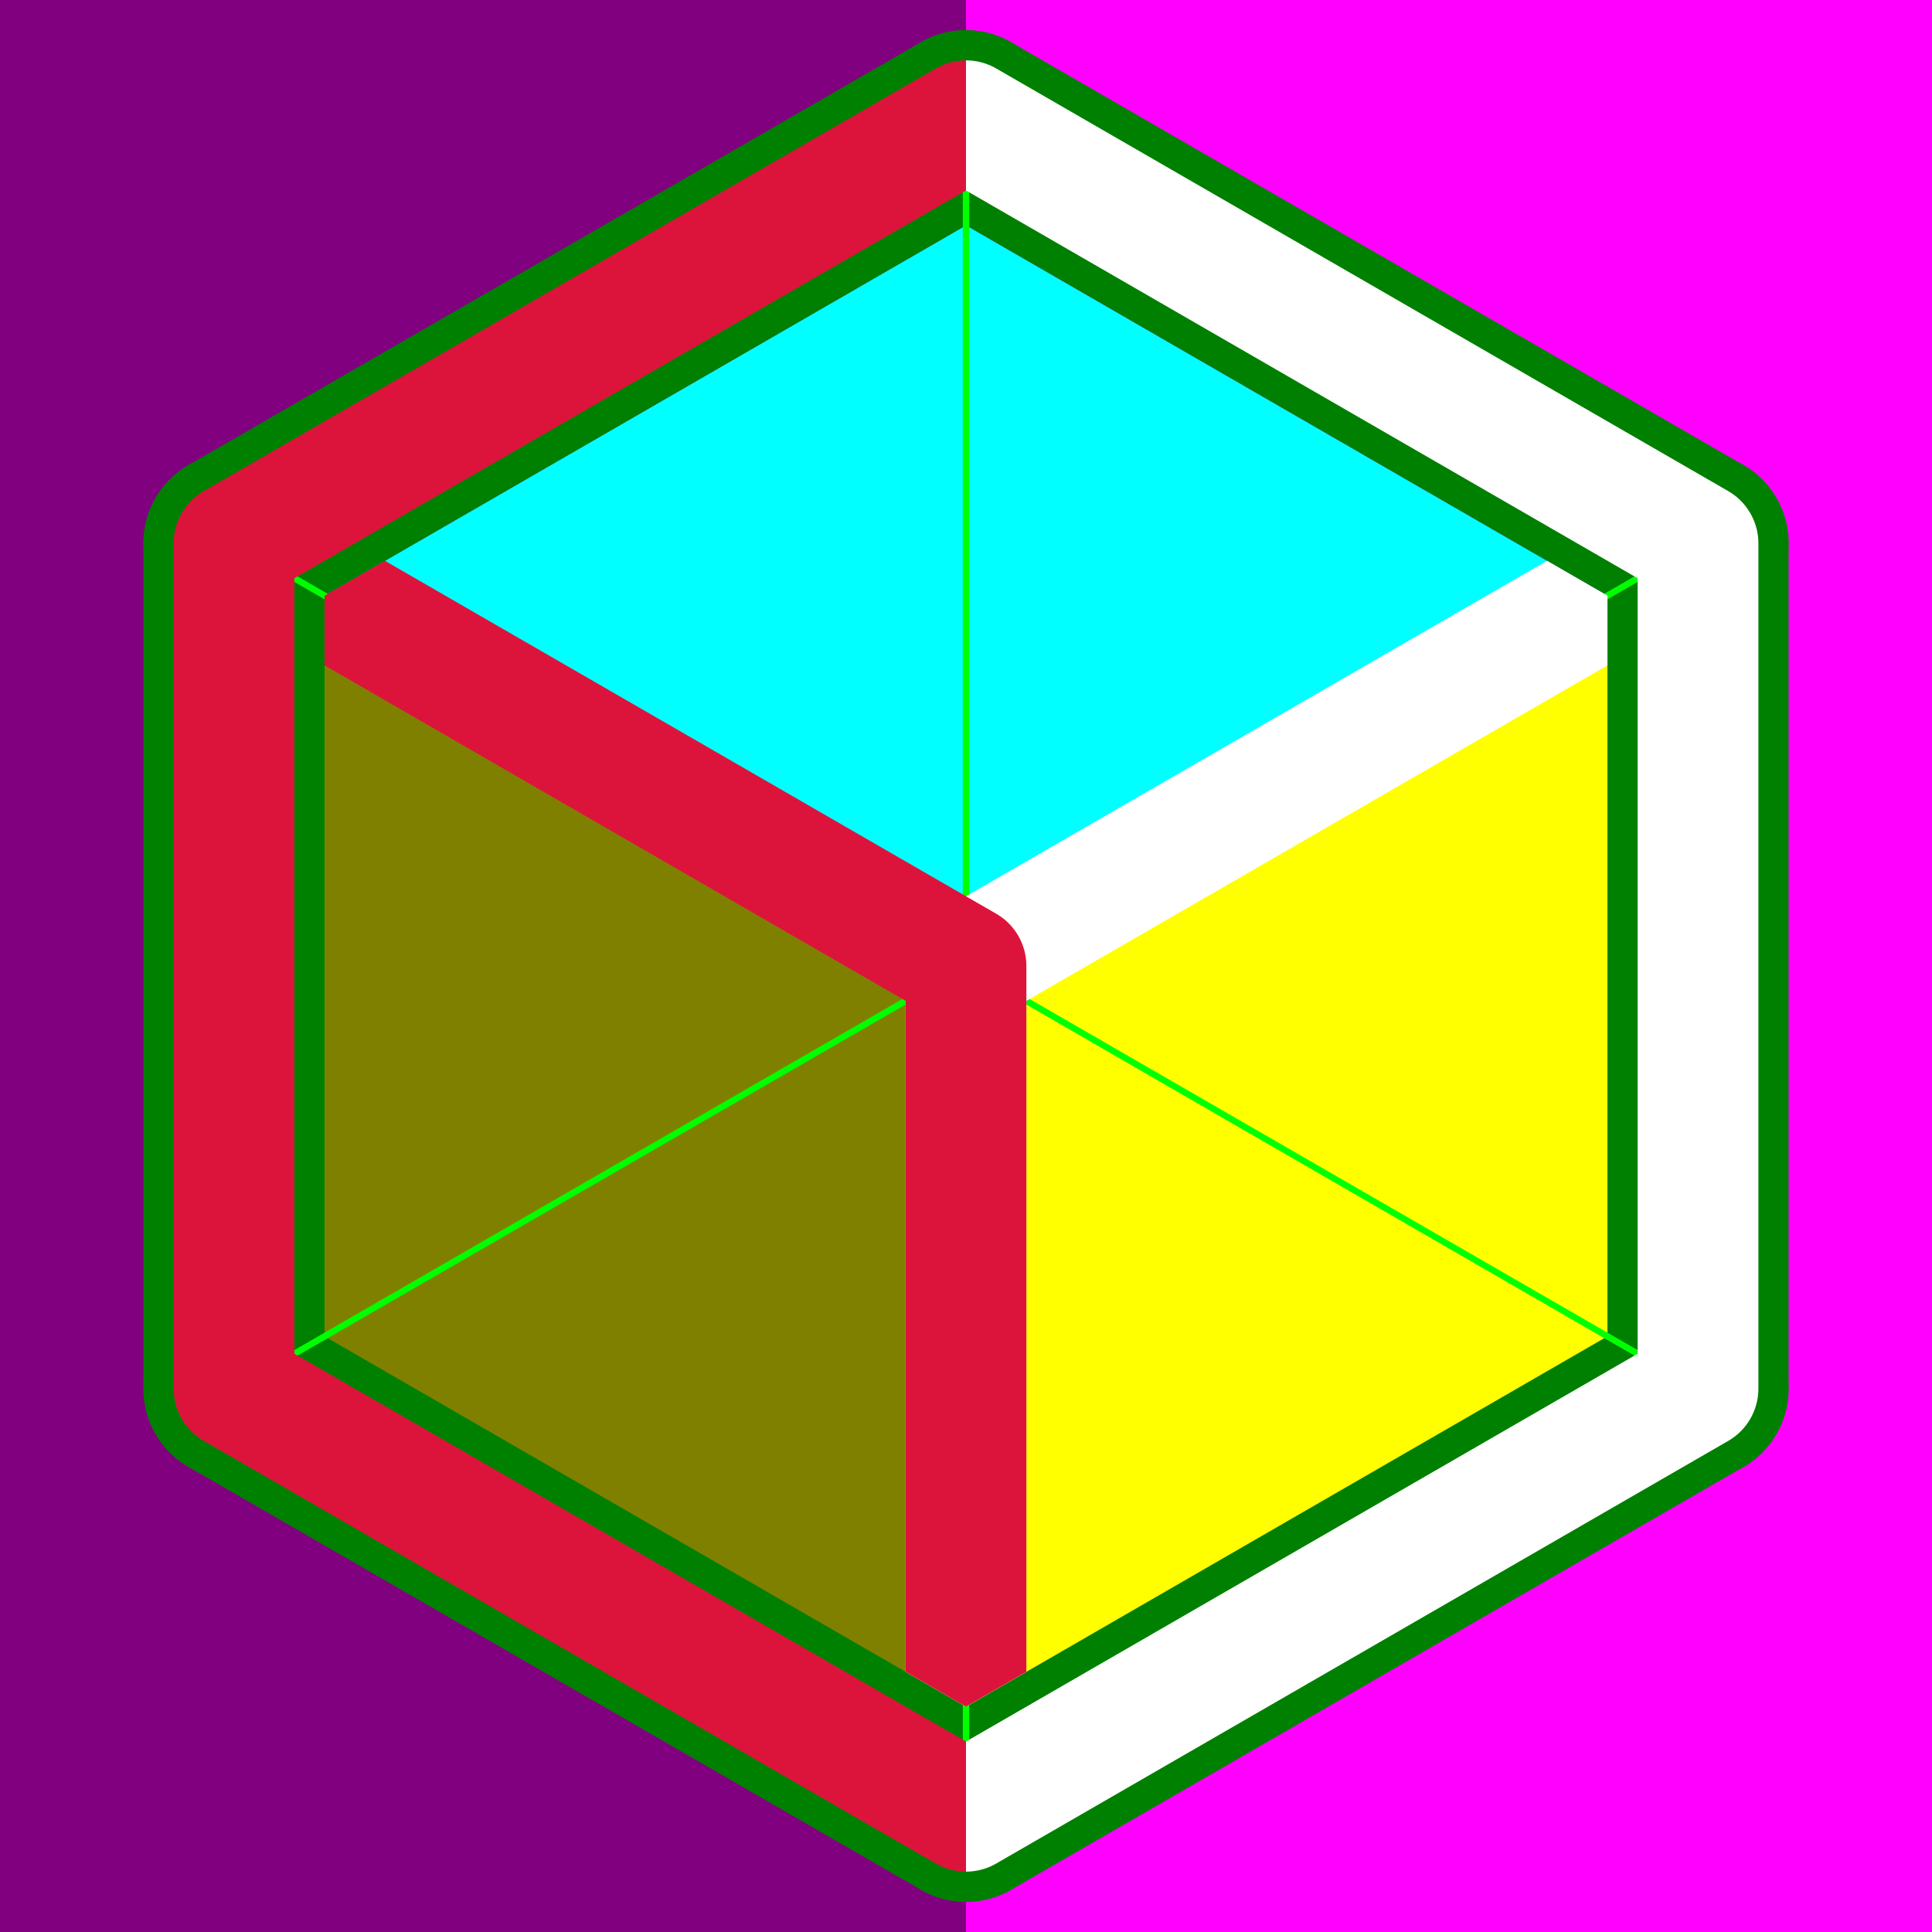
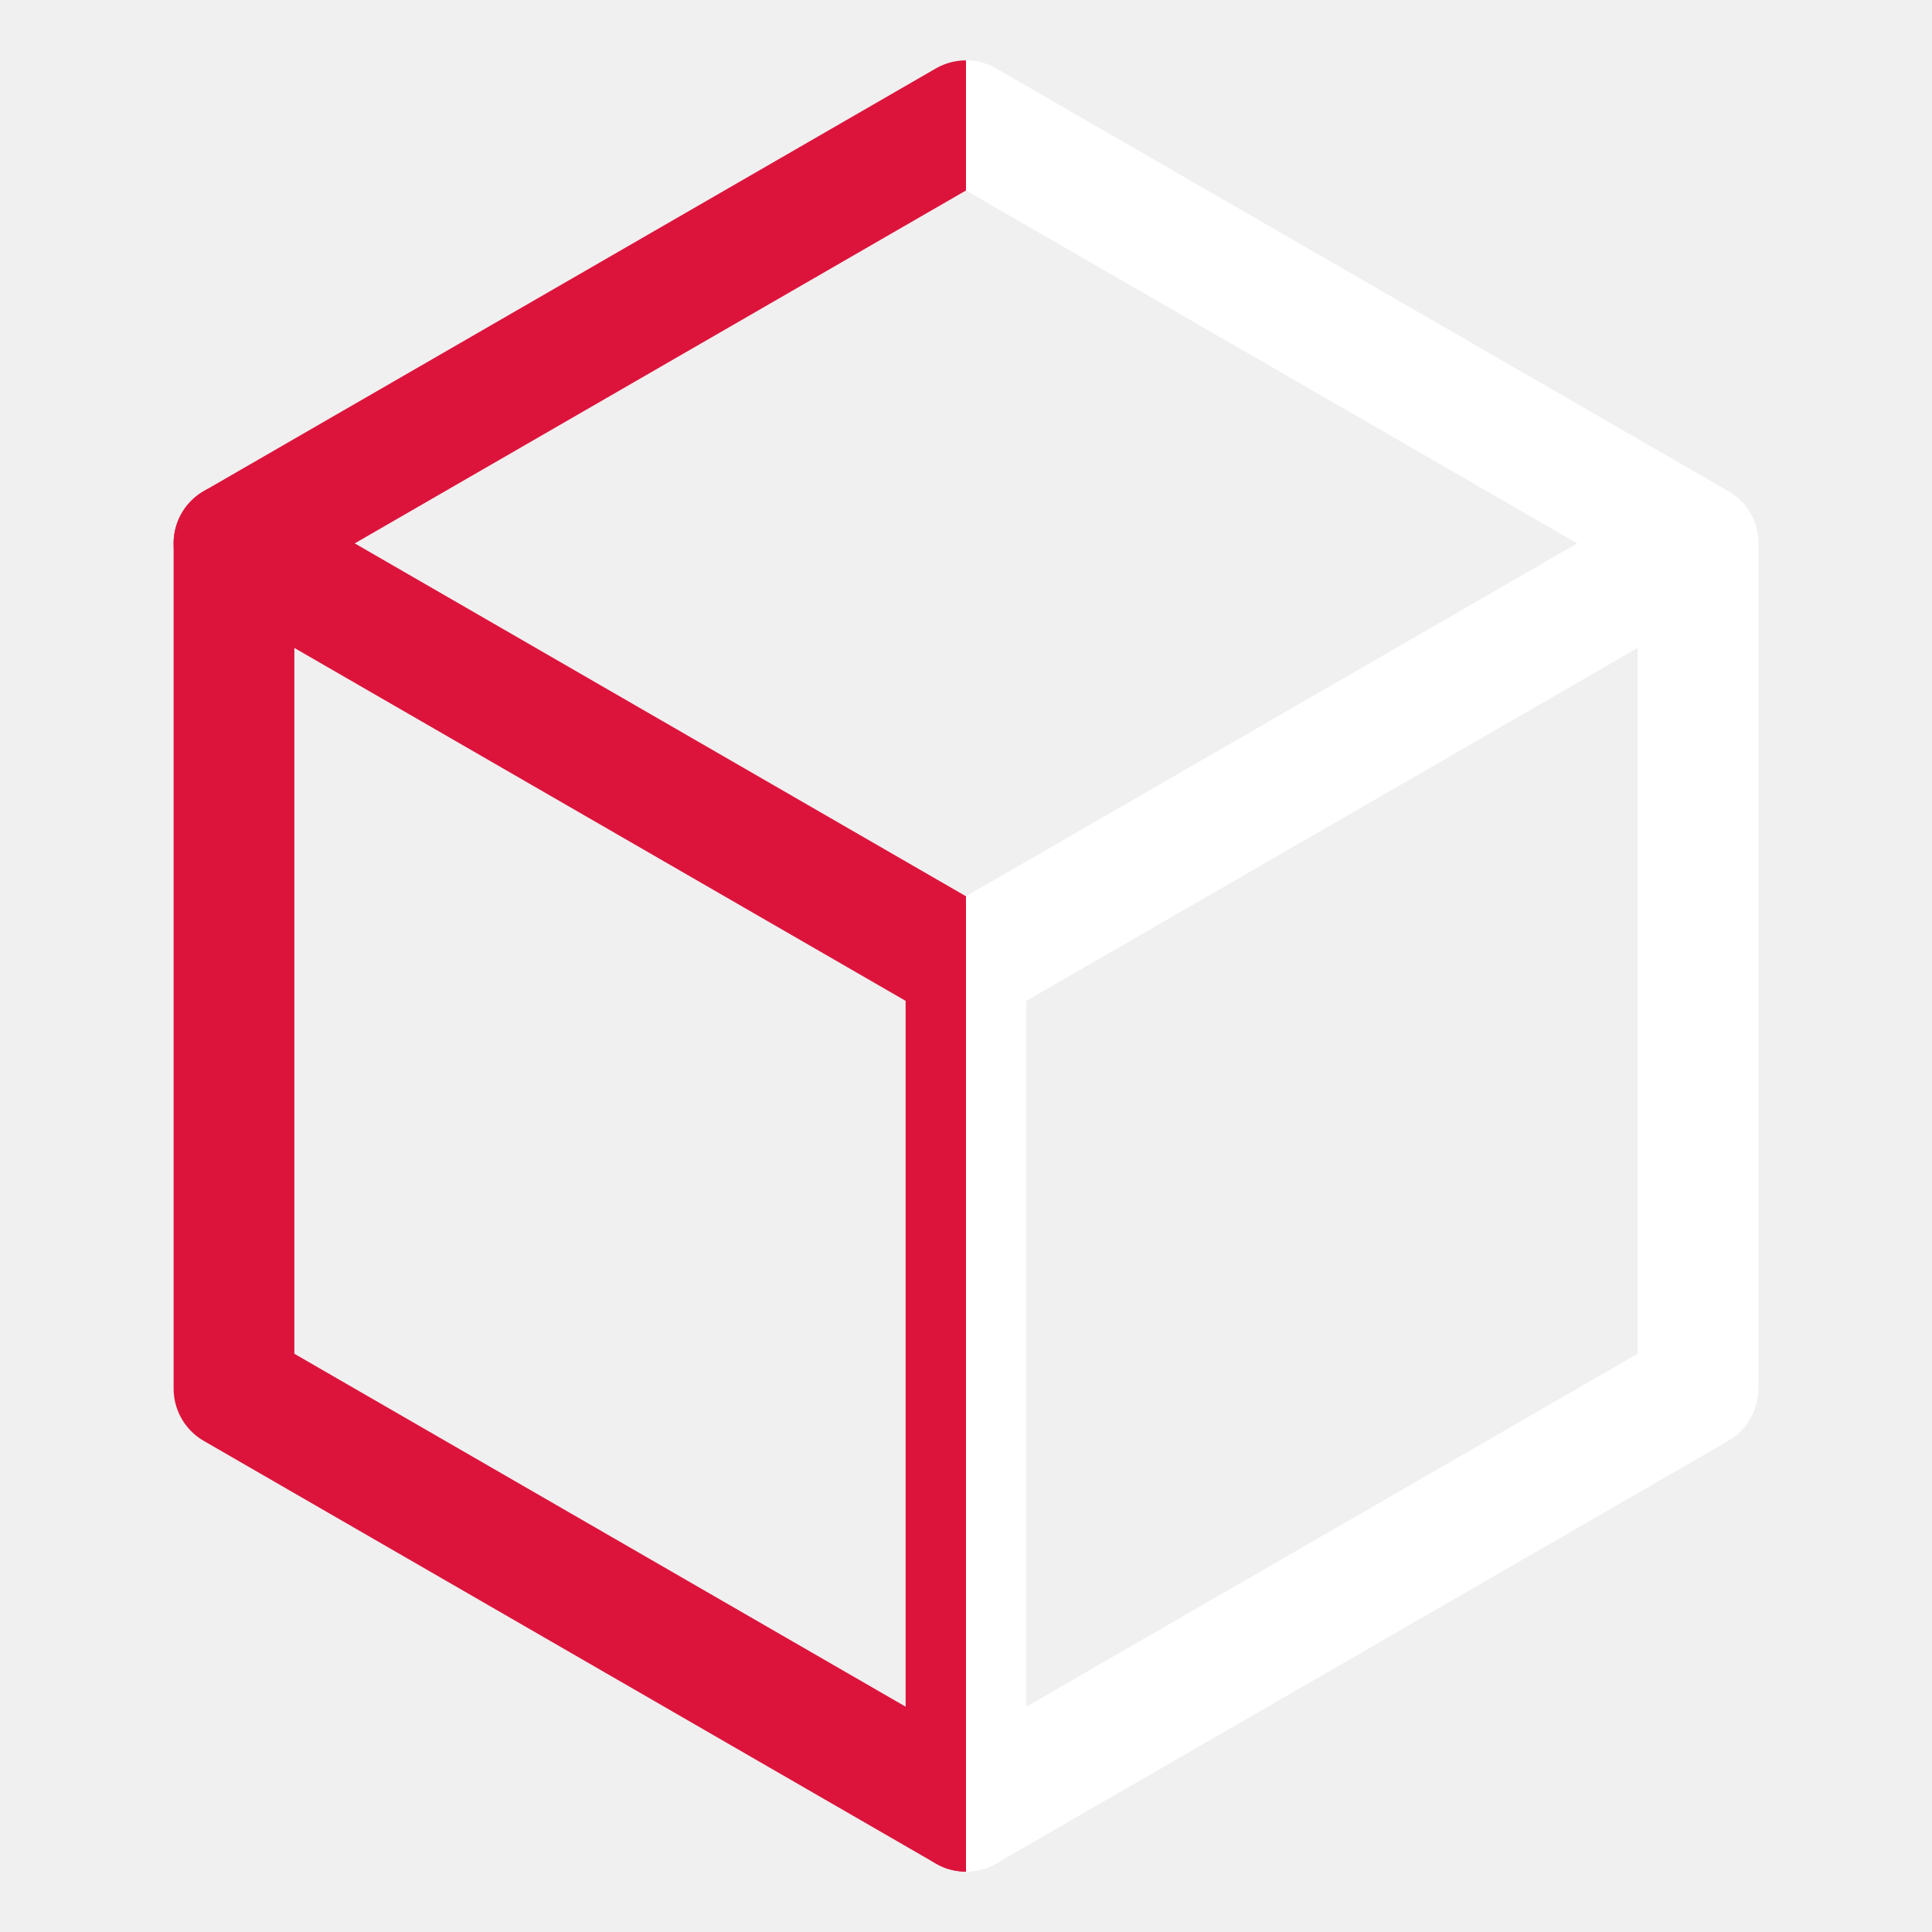
- <svg xmlns="http://www.w3.org/2000/svg" width="80mm" height="80mm" viewBox="0 0 80 80" version="1.1" id="svg5">
+ <svg xmlns="http://www.w3.org/2000/svg" xmlns:xlink="http://www.w3.org/1999/xlink" width="80mm" height="80mm" viewBox="0 0 80 80" version="1.1" id="svg5">
  <defs id="defs2">
    <clipPath clipPathUnits="userSpaceOnUse" id="clipPath1329">
      <path id="path1331" style="display:inline;fill:#ff00ff;stroke-width:24.775;stroke-linecap:round;stroke-linejoin:round;stroke-miterlimit:4;stroke-dasharray:none" d="M 180.233,-66.54 6.048,21.389 V 197.248 L 180.233,109.319 Z" />
    </clipPath>
    <clipPath clipPathUnits="userSpaceOnUse" id="clipPath1678">
      <path id="path1680" style="display:inline;fill:#ff00ff;stroke-width:4.955;stroke-linecap:round;stroke-linejoin:round;stroke-miterlimit:4;stroke-dasharray:none" d="m 6.048,21.39 34.837,17.586 V 74.147 L 6.048,56.561 Z" />
    </clipPath>
    <clipPath clipPathUnits="userSpaceOnUse" id="clipPath1689">
      <path id="path1691" style="display:inline;fill:#ff00ff;stroke-width:4.955;stroke-linecap:round;stroke-linejoin:round;stroke-miterlimit:4;stroke-dasharray:none" d="m 75.722,21.39 -34.837,17.586 3e-6,35.172 34.837,-17.586 z" />
    </clipPath>
-     <clipPath clipPathUnits="userSpaceOnUse" id="clipPath19658">
-       <rect style="display:inline;opacity:1;fill:#ff00ff;stroke:none;stroke-width:0;stroke-linecap:round;stroke-linejoin:round;stroke-miterlimit:4;stroke-dasharray:none" id="rect19660" width="40" height="80" x="40" y="0" />
-     </clipPath>
-     <clipPath clipPathUnits="userSpaceOnUse" id="clipPath19792">
-       <path style="display:inline;opacity:1;fill:#800080;stroke:none;stroke-width:0;stroke-linecap:round;stroke-linejoin:round;stroke-miterlimit:4;stroke-dasharray:none" id="path19794" width="40" height="80" x="0" y="0" d="M 0,0 H 40 V 80 H 0 Z" />
-     </clipPath>
    <clipPath clipPathUnits="userSpaceOnUse" id="clipPath26139">
      <rect style="display:inline;opacity:1;fill:#800080;stroke:none;stroke-width:0;stroke-linecap:round;stroke-linejoin:round;stroke-miterlimit:4;stroke-dasharray:none" id="rect26141" width="40" height="80" x="0" y="0" />
-     </clipPath>
-     <clipPath clipPathUnits="userSpaceOnUse" id="clipPath26143">
-       <path style="display:inline;opacity:1;fill:#00ffff;stroke:none;stroke-width:0.232px;stroke-linecap:butt;stroke-linejoin:miter;stroke-opacity:1" d="M 13.439,24.665 V 55.335 L 40,70.67 66.561,55.335 V 24.665 L 40,9.33 Z" id="path26145" clip-path="url(#clipPath26139)" />
    </clipPath>
    <clipPath clipPathUnits="userSpaceOnUse" id="clipPath26147">
      <rect style="display:inline;opacity:1;fill:#ff00ff;stroke:none;stroke-width:0;stroke-linecap:round;stroke-linejoin:round;stroke-miterlimit:4;stroke-dasharray:none" id="rect26149" width="40" height="80" x="40" y="0" />
    </clipPath>
-     <clipPath clipPathUnits="userSpaceOnUse" id="clipPath26151">
-       <path style="display:inline;opacity:1;fill:#00ffff;stroke:none;stroke-width:0.232px;stroke-linecap:butt;stroke-linejoin:miter;stroke-opacity:1" d="M 13.439,24.665 V 55.335 L 40,70.67 66.561,55.335 V 24.665 L 40,9.33 Z" id="path26153" clip-path="url(#clipPath26147)" />
+     <clipPath clipPathUnits="userSpaceOnUse" id="clipPath1807">
+       <use x="0" y="0" xlink:href="#rect2184" id="use1809" style="display:inline;opacity:1" width="100%" height="100%" />
+     </clipPath>
+     <clipPath clipPathUnits="userSpaceOnUse" id="clipPath1833">
+       <use x="0" y="0" xlink:href="#rect2049" id="use1835" style="display:inline;opacity:1" width="100%" height="100%" />
+     </clipPath>
+     <clipPath clipPathUnits="userSpaceOnUse" id="clipPath2062">
+       <use x="0" y="0" xlink:href="#path2747" id="use2064" style="display:inline;opacity:1" width="100%" height="100%" />
+     </clipPath>
+     <clipPath clipPathUnits="userSpaceOnUse" id="clipPath2066">
+       <use x="0" y="0" xlink:href="#path2747" id="use2068" style="display:inline;opacity:1" width="100%" height="100%" />
+     </clipPath>
+     <clipPath clipPathUnits="userSpaceOnUse" id="clipPath2078">
+       <use x="0" y="0" xlink:href="#rect2184" id="use2080" style="display:inline;opacity:1" width="100%" height="100%" clip-path="url(#clipPath2062)" />
+     </clipPath>
+     <clipPath clipPathUnits="userSpaceOnUse" id="clipPath2082">
+       <use x="0" y="0" xlink:href="#rect2049" id="use2084" style="display:inline;opacity:1" width="100%" height="100%" clip-path="url(#clipPath2066)" />
    </clipPath>
  </defs>
  <g id="layer5" style="display:none;opacity:1">
    <g id="layer1" style="display:inline">
      <g id="g2424" style="stroke:#dc143c;stroke-width:5.317;stroke-miterlimit:4;stroke-dasharray:none;stroke-opacity:1" transform="matrix(1.005662,0,0,0.8792949,-10.56347,-7.11588)">
        <path style="fill:#000000;stroke:#dc143c;stroke-width:5.317;stroke-linecap:round;stroke-linejoin:round;stroke-miterlimit:4;stroke-dasharray:none;stroke-opacity:1" d="m 51.159,52.418 v 40" id="path1861" />
        <path style="fill:none;stroke:#dc143c;stroke-width:5.317;stroke-linecap:round;stroke-linejoin:round;stroke-miterlimit:4;stroke-dasharray:none;stroke-opacity:1" d="m 51.159,92.418 -34.641,-20" id="path2381" />
        <path style="fill:#000000;stroke:#dc143c;stroke-width:5.317;stroke-linecap:round;stroke-linejoin:round;stroke-miterlimit:4;stroke-dasharray:none;stroke-opacity:1" d="m 51.159,52.418 -34.641,-20" id="path2383" />
        <path style="fill:#000000;stroke:#dc143c;stroke-width:5.317;stroke-linecap:round;stroke-linejoin:round;stroke-miterlimit:4;stroke-dasharray:none;stroke-opacity:1" d="m 51.159,52.418 34.641,-20" id="path2385" />
        <path style="fill:none;stroke:#dc143c;stroke-width:5.317;stroke-linecap:round;stroke-linejoin:round;stroke-miterlimit:4;stroke-dasharray:none;stroke-opacity:1" d="m 51.159,92.418 34.641,-20" id="path2387" />
        <path style="fill:none;stroke:#dc143c;stroke-width:5.317;stroke-linecap:round;stroke-linejoin:round;stroke-miterlimit:4;stroke-dasharray:none;stroke-opacity:1" d="m 85.8,32.418 v 40" id="path2389" />
        <path style="fill:none;stroke:#dc143c;stroke-width:5.317;stroke-linecap:round;stroke-linejoin:round;stroke-miterlimit:4;stroke-dasharray:none;stroke-opacity:1" d="m 16.518,32.418 34.641,-20" id="path2409" />
        <path style="fill:none;stroke:#dc143c;stroke-width:5.317;stroke-linecap:round;stroke-linejoin:round;stroke-miterlimit:4;stroke-dasharray:none;stroke-opacity:1" d="m 85.8,32.418 -34.641,-20" id="path2411" />
        <path style="fill:none;stroke:#dc143c;stroke-width:5.317;stroke-linecap:round;stroke-linejoin:round;stroke-miterlimit:4;stroke-dasharray:none;stroke-opacity:1" d="m 16.518,32.418 v 40" id="path2413" />
      </g>
      <text xml:space="preserve" style="font-style:normal;font-variant:normal;font-weight:normal;font-stretch:normal;font-size:35.278px;line-height:1.25;font-family:Calibri;-inkscape-font-specification:Calibri;fill:#dc143c;fill-opacity:1;stroke:none;stroke-width:0.265" x="13.948" y="46.793" id="text6146" transform="skewY(27)">
        <tspan id="tspan6144" style="font-style:normal;font-variant:normal;font-weight:bold;font-stretch:normal;font-size:35.278px;font-family:Calibri;-inkscape-font-specification:Calibri;fill:#dc143c;fill-opacity:1;stroke-width:0.265" x="13.948" y="46.793">P</tspan>
      </text>
      <text xml:space="preserve" style="font-style:normal;font-variant:normal;font-weight:normal;font-stretch:normal;font-size:35.278px;line-height:1.25;font-family:Calibri;-inkscape-font-specification:Calibri;fill:#dc143c;fill-opacity:1;stroke:none;stroke-width:0.265" x="48.156" y="88.766" id="text29816" transform="skewY(-27)">
        <tspan id="tspan29814" style="font-style:normal;font-variant:normal;font-weight:bold;font-stretch:normal;font-size:35.278px;font-family:Calibri;-inkscape-font-specification:Calibri;fill:#dc143c;fill-opacity:1;stroke-width:0.265" x="48.156" y="88.766">C</tspan>
      </text>
      <path id="rect33858" style="fill:#ff00ff;stroke-width:4.955;stroke-linecap:round;stroke-linejoin:round;stroke-miterlimit:4;stroke-dasharray:none" d="m -42.371,-14.858 34.837,17.586 -1e-6,35.172 -34.837,-17.586 z" />
      <rect style="fill:#ff00ff;stroke:none;stroke-width:4.955;stroke-linecap:round;stroke-linejoin:round;stroke-miterlimit:4;stroke-dasharray:none;stroke-opacity:1" id="rect33962" width="34.837" height="35.172" x="-78.927" y="9.148" />
    </g>
    <g id="layer3" style="display:inline">
      <path style="fill:#dc143c;fill-opacity:1;stroke:none;stroke-width:0.265px;stroke-linecap:butt;stroke-linejoin:miter;stroke-opacity:1" d="M 40.885,3.804 V 74.147 L 75.722,56.561 V 21.389 L 40.885,3.804" id="path53909" />
    </g>
    <g id="layer2" style="display:inline">
      <text xml:space="preserve" style="font-style:normal;font-variant:normal;font-weight:normal;font-stretch:normal;font-size:35.278px;line-height:1.25;font-family:Calibri;-inkscape-font-specification:Calibri;fill:#ffffff;fill-opacity:1;stroke:none;stroke-width:0.265" x="48.156" y="88.766" id="text53789" transform="skewY(-27)">
        <tspan id="tspan53787" style="font-style:normal;font-variant:normal;font-weight:bold;font-stretch:normal;font-size:35.278px;font-family:Calibri;-inkscape-font-specification:Calibri;fill:#ffffff;fill-opacity:1;stroke:none;stroke-width:0.265" x="48.156" y="88.766">C</tspan>
      </text>
      <g id="g53699" style="stroke:#ffffff;stroke-width:5.317;stroke-miterlimit:4;stroke-dasharray:none;stroke-opacity:1" transform="matrix(1.005662,0,0,0.8792949,-10.56347,-7.115885)">
        <path style="fill:#000000;stroke:#ffffff;stroke-width:5.317;stroke-linecap:round;stroke-linejoin:round;stroke-miterlimit:4;stroke-dasharray:none;stroke-opacity:1" d="m 51.159,52.418 34.641,-20" id="path53687" />
        <path style="fill:none;stroke:#ffffff;stroke-width:5.317;stroke-linecap:round;stroke-linejoin:round;stroke-miterlimit:4;stroke-dasharray:none;stroke-opacity:1" d="m 85.8,32.418 v 40" id="path53691" />
      </g>
      <path style="color:#000000;fill:#ffffff;-inkscape-stroke:none" d="M 40.885,0.684 V 6.502 l 34.838,17.585 3.836,-4.074 z" id="path58573" />
      <rect style="fill:#ffffff;fill-opacity:1;stroke:none;stroke-width:5;stroke-linecap:round;stroke-linejoin:round;stroke-miterlimit:4;stroke-dasharray:none;stroke-opacity:1" id="rect60364" width="3.991" height="55.166" x="75.406" y="11.774" />
      <path style="color:#000000;fill:#ffffff;-inkscape-stroke:none" d="m 40.885,76.934 v -5.819 l 34.838,-17.585 3.836,4.074 z" id="path60528" />
      <path style="fill:#dc143c;fill-opacity:1;stroke:none;stroke-width:0.265px;stroke-linecap:butt;stroke-linejoin:miter;stroke-opacity:1" d="m 40.882,36.277 v 5.213 l -2.117,-0.467 -0.806,-1.819 0.178,-2.104 2.282,-0.765 z" id="path61511" />
      <path style="fill:none;stroke:#ffffff;stroke-width:2.65;stroke-linecap:butt;stroke-linejoin:miter;stroke-miterlimit:4;stroke-dasharray:none;stroke-opacity:1" d="M 42.21,38.975 V 74.147" id="path64051" />
    </g>
    <g id="layer4" style="display:inline">
      <g id="g887" style="display:inline;fill:none;stroke:#00ffff;stroke-width:5.317;stroke-miterlimit:4;stroke-dasharray:none;stroke-opacity:1" transform="matrix(1.005662,0,0,0.8792949,-10.56347,-7.115885)" />
      <path style="display:inline;fill:none;fill-opacity:1;stroke:#ffffff;stroke-width:10;stroke-linecap:round;stroke-linejoin:round;stroke-miterlimit:4;stroke-dasharray:none;stroke-opacity:1" d="m 40.885,74.147 -6.967,-3.517" id="path871" clip-path="url(#clipPath1678)" transform="translate(-2.8e-5,-3.032126)" />
      <path style="display:inline;fill:none;stroke:#dc143c;stroke-width:10;stroke-linecap:round;stroke-linejoin:round;stroke-miterlimit:4;stroke-dasharray:none;stroke-opacity:1" d="m 40.885,74.147 6.967,-3.517" id="path877" clip-path="url(#clipPath1689)" transform="translate(-2.8e-5,-3.032126)" />
      <g id="g1314" transform="matrix(-0.2,0,0,0.2,74.26657,18.4769)" style="stroke:#dc143c;stroke-width:50;stroke-miterlimit:4;stroke-dasharray:none;stroke-opacity:1" clip-path="url(#clipPath1329)">
        <path style="display:inline;fill:none;stroke:#dc143c;stroke-width:53.171;stroke-linecap:round;stroke-linejoin:round;stroke-miterlimit:4;stroke-dasharray:none;stroke-opacity:1" d="m 16.518,32.418 34.641,-20" id="path1310" transform="matrix(1.005662,0,0,0.8792949,-10.56347,-7.115885)" />
        <path style="display:inline;fill:none;stroke:#dc143c;stroke-width:53.171;stroke-linecap:round;stroke-linejoin:round;stroke-miterlimit:4;stroke-dasharray:none;stroke-opacity:1" d="m 16.518,32.418 v 40" id="path1312" transform="matrix(1.005662,0,0,0.8792949,-10.56347,-7.115885)" />
      </g>
      <g id="g10359" transform="matrix(0.2,0,0,0.2,7.550901,18.23413)" style="stroke:#ffffff;stroke-width:50;stroke-miterlimit:4;stroke-dasharray:none;stroke-opacity:1" clip-path="url(#clipPath1329)">
        <path style="display:inline;fill:none;stroke:#ffffff;stroke-width:53.171;stroke-linecap:round;stroke-linejoin:round;stroke-miterlimit:4;stroke-dasharray:none;stroke-opacity:1" d="m 16.518,32.418 34.641,-20" id="path10355" transform="matrix(1.005662,0,0,0.8792949,-10.56347,-7.115885)" />
        <path style="display:inline;fill:none;stroke:#ffffff;stroke-width:53.171;stroke-linecap:round;stroke-linejoin:round;stroke-miterlimit:4;stroke-dasharray:none;stroke-opacity:1" d="m 16.518,32.418 v 40" id="path10357" transform="matrix(1.005662,0,0,0.8792949,-10.56347,-7.115885)" />
      </g>
      <path style="fill:#000000;stroke:#ffffff;stroke-width:5;stroke-linecap:round;stroke-linejoin:round;stroke-miterlimit:4;stroke-dasharray:none;stroke-opacity:1" d="m 58.303,12.597 17.419,8.793" id="path14655" />
      <path style="fill:none;stroke:#ffffff;stroke-width:5;stroke-linecap:round;stroke-linejoin:round;stroke-miterlimit:4;stroke-dasharray:none;stroke-opacity:1" d="M 75.722,21.389 V 56.561" id="path14657" />
      <path style="fill:none;stroke:#dc143c;stroke-width:5;stroke-linecap:round;stroke-linejoin:round;stroke-miterlimit:4;stroke-dasharray:none;stroke-opacity:1" d="M 40.885,74.147 6.048,56.561" id="path14668" />
      <path style="fill:none;stroke:#dc143c;stroke-width:5;stroke-linecap:round;stroke-linejoin:round;stroke-miterlimit:4;stroke-dasharray:none;stroke-opacity:1" d="M 6.048,21.389 23.466,12.597" id="path14678" />
      <path style="fill:none;stroke:#dc143c;stroke-width:5;stroke-linecap:round;stroke-linejoin:round;stroke-miterlimit:4;stroke-dasharray:none;stroke-opacity:1" d="M 6.048,21.389 V 56.561" id="path14682" />
      <path style="color:#000000;display:inline;fill:#ffffff;-inkscape-stroke:none" d="m 40.885,76.934 v -5.819 l 34.838,-17.585 3.836,4.074 z" id="path19995" />
    </g>
  </g>
-   <g id="layer7" style="display:inline;opacity:1">
-     <rect style="fill:#ff00ff;stroke:none;stroke-width:0;stroke-linecap:round;stroke-linejoin:round;stroke-miterlimit:4;stroke-dasharray:none" id="rect2184" width="40" height="80" x="40" y="0" />
-     <rect style="fill:#800080;stroke:none;stroke-width:0;stroke-linecap:round;stroke-linejoin:round;stroke-miterlimit:4;stroke-dasharray:none" id="rect2049" width="40" height="80" x="0" y="0" />
-     <path style="fill:#00ffff;stroke:none;stroke-width:0.232px;stroke-linecap:butt;stroke-linejoin:miter;stroke-opacity:1" d="M 13.439,24.665 V 55.335 L 40,70.67 66.561,55.335 V 24.665 L 40,9.33 Z" id="path2747" />
-     <rect style="opacity:1;fill:#ffff00;stroke:none;stroke-width:8.059;stroke-linecap:round;stroke-linejoin:round;stroke-miterlimit:4;stroke-dasharray:none" id="rect2581" width="35" height="35" x="-81.188" y="63.094" transform="matrix(-0.8660254,0.5,0,1,0,0)" />
-     <rect style="opacity:1;fill:#808000;stroke:none;stroke-width:8.059;stroke-linecap:round;stroke-linejoin:round;stroke-miterlimit:4;stroke-dasharray:none" id="rect2477" width="35" height="35" x="11.188" y="16.906" transform="matrix(0.8660254,0.5,0,1,0,0)" />
-     <g id="g2294" style="display:inline;opacity:1">
-       <path style="fill:none;stroke:#008000;stroke-width:7.5;stroke-linecap:round;stroke-linejoin:miter;stroke-miterlimit:4;stroke-dasharray:none;stroke-opacity:1" d="m 70.311,22.5 v 35" id="path2240" />
-       <path style="fill:none;stroke:#008000;stroke-width:7.5;stroke-linecap:round;stroke-linejoin:miter;stroke-miterlimit:4;stroke-dasharray:none;stroke-opacity:1" d="m 9.689,22.5 v 35" id="path2242" />
-       <path style="fill:none;stroke:#008000;stroke-width:7.5;stroke-linecap:round;stroke-linejoin:miter;stroke-miterlimit:4;stroke-dasharray:none;stroke-opacity:1" d="M 9.689,57.5 40,75" id="path2244" />
-       <path style="fill:none;stroke:#008000;stroke-width:7.5;stroke-linecap:round;stroke-linejoin:miter;stroke-miterlimit:4;stroke-dasharray:none;stroke-opacity:1" d="M 40,5 70.311,22.5" id="path2246" />
-       <path style="fill:none;stroke:#008000;stroke-width:7.5;stroke-linecap:round;stroke-linejoin:miter;stroke-miterlimit:4;stroke-dasharray:none;stroke-opacity:1" d="M 40,5 9.689,22.5" id="path2248" />
-       <path style="fill:none;stroke:#008000;stroke-width:7.5;stroke-linecap:round;stroke-linejoin:miter;stroke-miterlimit:4;stroke-dasharray:none;stroke-opacity:1" d="M 70.311,57.5 40,75" id="path2250" />
+   <g id="layer7" style="display:none;opacity:1">
+     <g id="layer17" style="display:inline">
+       <rect style="display:inline;opacity:1;fill:#ff00ff;stroke:none;stroke-width:0;stroke-linecap:round;stroke-linejoin:round;stroke-miterlimit:4;stroke-dasharray:none" id="rect2184" width="40" height="80" x="40" y="0" />
+       <rect style="display:inline;opacity:1;fill:#800080;stroke:none;stroke-width:0;stroke-linecap:round;stroke-linejoin:round;stroke-miterlimit:4;stroke-dasharray:none" id="rect2049" width="40" height="80" x="0" y="0" />
+       <path style="display:inline;opacity:1;fill:#00ffff;stroke:none;stroke-width:0.232px;stroke-linecap:butt;stroke-linejoin:miter;stroke-opacity:1" d="M 13.439,24.665 V 55.335 L 40,70.67 66.561,55.335 V 24.665 L 40,9.33 Z" id="path2747" />
+       <g id="g2294" style="display:inline;opacity:1">
+         <path style="fill:none;stroke:#008000;stroke-width:7.5;stroke-linecap:round;stroke-linejoin:miter;stroke-miterlimit:4;stroke-dasharray:none;stroke-opacity:1" d="m 70.311,22.5 v 35" id="path2240" />
+         <path style="fill:none;stroke:#008000;stroke-width:7.5;stroke-linecap:round;stroke-linejoin:miter;stroke-miterlimit:4;stroke-dasharray:none;stroke-opacity:1" d="m 9.689,22.5 v 35" id="path2242" />
+         <path style="fill:none;stroke:#008000;stroke-width:7.5;stroke-linecap:round;stroke-linejoin:miter;stroke-miterlimit:4;stroke-dasharray:none;stroke-opacity:1" d="M 9.689,57.5 40,75" id="path2244" />
+         <path style="fill:none;stroke:#008000;stroke-width:7.5;stroke-linecap:round;stroke-linejoin:miter;stroke-miterlimit:4;stroke-dasharray:none;stroke-opacity:1" d="M 40,5 70.311,22.5" id="path2246" />
+         <path style="fill:none;stroke:#008000;stroke-width:7.5;stroke-linecap:round;stroke-linejoin:miter;stroke-miterlimit:4;stroke-dasharray:none;stroke-opacity:1" d="M 40,5 9.689,22.5" id="path2248" />
+         <path style="fill:none;stroke:#008000;stroke-width:7.5;stroke-linecap:round;stroke-linejoin:miter;stroke-miterlimit:4;stroke-dasharray:none;stroke-opacity:1" d="M 70.311,57.5 40,75" id="path2250" />
+       </g>
    </g>
-     <path style="fill:none;stroke:#00ff00;stroke-width:0.265px;stroke-linecap:butt;stroke-linejoin:miter;stroke-opacity:1" d="M 40,40 V 75" id="path1379" />
-     <path style="fill:none;stroke:#00ff00;stroke-width:0.265px;stroke-linecap:butt;stroke-linejoin:miter;stroke-opacity:1" d="M 40,40 9.689,57.5" id="path1887" />
-     <path style="fill:none;stroke:#00ff00;stroke-width:0.265px;stroke-linecap:butt;stroke-linejoin:miter;stroke-opacity:1" d="M 9.689,22.5 40,40" id="path1927" />
-     <path style="fill:none;stroke:#00ff00;stroke-width:0.265px;stroke-linecap:butt;stroke-linejoin:miter;stroke-opacity:1" d="M 70.311,22.5 40,40" id="path2009" />
-     <path style="fill:none;stroke:#00ff00;stroke-width:0.265px;stroke-linecap:butt;stroke-linejoin:miter;stroke-opacity:1" d="M 40,5 V 40" id="path2011" />
-     <path style="fill:none;stroke:#00ff00;stroke-width:0.265px;stroke-linecap:butt;stroke-linejoin:miter;stroke-opacity:1" d="M 40,40 70.311,57.5" id="path2013" />
-     <path style="fill:none;stroke:#00ff00;stroke-width:0.265px;stroke-linecap:butt;stroke-linejoin:miter;stroke-opacity:1" d="m 70.311,22.5 v 35" id="path2015" />
-     <path style="fill:none;stroke:#00ff00;stroke-width:0.265px;stroke-linecap:butt;stroke-linejoin:miter;stroke-opacity:1" d="m 9.689,22.5 v 35" id="path2017" />
-     <path style="fill:none;stroke:#00ff00;stroke-width:0.265px;stroke-linecap:butt;stroke-linejoin:miter;stroke-opacity:1" d="M 9.689,57.5 40,75" id="path2019" />
-     <path style="fill:none;stroke:#00ff00;stroke-width:0.265px;stroke-linecap:butt;stroke-linejoin:miter;stroke-opacity:1" d="M 40,5 70.311,22.5" id="path2021" />
-     <path style="fill:none;stroke:#00ff00;stroke-width:0.265px;stroke-linecap:butt;stroke-linejoin:miter;stroke-opacity:1" d="M 40,5 9.689,22.5" id="path2023" />
-     <path style="fill:none;stroke:#00ff00;stroke-width:0.265px;stroke-linecap:butt;stroke-linejoin:miter;stroke-opacity:1" d="M 70.311,57.5 40,75" id="path2025" />
-     <rect style="opacity:1;fill:#dc143c;fill-opacity:1;stroke:#000000;stroke-width:7.5;stroke-linecap:round;stroke-linejoin:round;stroke-miterlimit:4;stroke-dasharray:none" id="rect2888" width="14.312" height="13.564" x="-32.46" y="60.149" />
-     <rect style="opacity:1;fill:#ffffff;fill-opacity:1;stroke:#000000;stroke-width:7.5;stroke-linecap:round;stroke-linejoin:round;stroke-miterlimit:4;stroke-dasharray:none" id="rect2890" width="16.464" height="14.78" x="-33.302" y="32.647" />
+     <g id="layer18" style="display:none">
+       <rect style="display:inline;opacity:1;fill:#ffff00;stroke:none;stroke-width:8.059;stroke-linecap:round;stroke-linejoin:round;stroke-miterlimit:4;stroke-dasharray:none" id="rect2581" width="35" height="35" x="-81.188" y="63.094" transform="matrix(-0.8660254,0.5,0,1,0,0)" />
+       <rect style="display:inline;opacity:1;fill:#808000;stroke:none;stroke-width:8.059;stroke-linecap:round;stroke-linejoin:round;stroke-miterlimit:4;stroke-dasharray:none" id="rect2477" width="35" height="35" x="11.188" y="16.906" transform="matrix(0.8660254,0.5,0,1,0,0)" />
+       <path style="display:inline;opacity:1;fill:none;stroke:#00ff00;stroke-width:0.265px;stroke-linecap:butt;stroke-linejoin:miter;stroke-opacity:1" d="M 40,40 V 75" id="path1379" />
+       <path style="display:inline;opacity:1;fill:none;stroke:#00ff00;stroke-width:0.265px;stroke-linecap:butt;stroke-linejoin:miter;stroke-opacity:1" d="M 40,40 9.689,57.5" id="path1887" />
+       <path style="display:inline;opacity:1;fill:none;stroke:#00ff00;stroke-width:0.265px;stroke-linecap:butt;stroke-linejoin:miter;stroke-opacity:1" d="M 9.689,22.5 40,40" id="path1927" />
+       <path style="display:inline;opacity:1;fill:none;stroke:#00ff00;stroke-width:0.265px;stroke-linecap:butt;stroke-linejoin:miter;stroke-opacity:1" d="M 70.311,22.5 40,40" id="path2009" />
+       <path style="display:inline;opacity:1;fill:none;stroke:#00ff00;stroke-width:0.265px;stroke-linecap:butt;stroke-linejoin:miter;stroke-opacity:1" d="M 40,5 V 40" id="path2011" />
+       <path style="display:inline;opacity:1;fill:none;stroke:#00ff00;stroke-width:0.265px;stroke-linecap:butt;stroke-linejoin:miter;stroke-opacity:1" d="M 40,40 70.311,57.5" id="path2013" />
+       <path style="display:inline;opacity:1;fill:none;stroke:#00ff00;stroke-width:0.265px;stroke-linecap:butt;stroke-linejoin:miter;stroke-opacity:1" d="m 70.311,22.5 v 35" id="path2015" />
+       <path style="display:inline;opacity:1;fill:none;stroke:#00ff00;stroke-width:0.265px;stroke-linecap:butt;stroke-linejoin:miter;stroke-opacity:1" d="m 9.689,22.5 v 35" id="path2017" />
+       <path style="display:inline;opacity:1;fill:none;stroke:#00ff00;stroke-width:0.265px;stroke-linecap:butt;stroke-linejoin:miter;stroke-opacity:1" d="M 9.689,57.5 40,75" id="path2019" />
+       <path style="display:inline;opacity:1;fill:none;stroke:#00ff00;stroke-width:0.265px;stroke-linecap:butt;stroke-linejoin:miter;stroke-opacity:1" d="M 40,5 70.311,22.5" id="path2021" />
+       <path style="display:inline;opacity:1;fill:none;stroke:#00ff00;stroke-width:0.265px;stroke-linecap:butt;stroke-linejoin:miter;stroke-opacity:1" d="M 40,5 9.689,22.5" id="path2023" />
+       <path style="display:inline;opacity:1;fill:none;stroke:#00ff00;stroke-width:0.265px;stroke-linecap:butt;stroke-linejoin:miter;stroke-opacity:1" d="M 70.311,57.5 40,75" id="path2025" />
+     </g>
  </g>
  <g id="layer8" style="display:inline">
-     <g id="layer9">
-       <path style="display:inline;fill:none;stroke:#ffffff;stroke-width:5;stroke-linecap:round;stroke-linejoin:round;stroke-miterlimit:4;stroke-dasharray:none;stroke-opacity:1" d="M 40,5 70.311,22.5 70.311,57.5 40,75" id="path19613" clip-path="url(#clipPath19658)" />
+     <g id="layer23" style="display:none">
+       <path style="display:inline;fill:none;stroke:#ffffff;stroke-width:5;stroke-linecap:round;stroke-linejoin:round;stroke-miterlimit:4;stroke-dasharray:none;stroke-opacity:1" d="M 40,5 70.311,22.5 70.311,57.5 40,75" id="path19613" clip-path="none" />
    </g>
-     <g id="layer10">
-       <path style="display:inline;fill:none;stroke:#dc143c;stroke-width:5;stroke-linecap:round;stroke-linejoin:round;stroke-miterlimit:4;stroke-dasharray:none;stroke-opacity:1" d="M 40,5 9.689,22.5 9.689,57.5 40,75" id="path12886" clip-path="url(#clipPath19792)" />
+     <g id="layer20" style="display:none">
+       <path style="display:inline;fill:none;stroke:#dc143c;stroke-width:5;stroke-linecap:round;stroke-linejoin:round;stroke-miterlimit:4;stroke-dasharray:none;stroke-opacity:1" d="M 40,5 9.689,22.5 9.689,57.5 40,75" id="path12886" clip-path="none" />
+     </g>
+     <g id="layer22" style="display:inline">
+       <use x="0" y="0" xlink:href="#path19613" id="use1804" style="display:inline" clip-path="url(#clipPath1807)" width="100%" height="100%" />
+     </g>
+     <g id="layer21" style="display:inline">
+       <use x="0" y="0" xlink:href="#path12886" id="use1829" style="display:inline" clip-path="url(#clipPath1833)" width="100%" height="100%" />
    </g>
  </g>
-   <g id="layer11">
+   <g id="layer11" style="display:inline">
+     <g id="layer24" style="display:none">
+       <path style="display:inline;fill:none;fill-opacity:1;stroke:#ffffff;stroke-width:5;stroke-linecap:round;stroke-linejoin:round;stroke-miterlimit:4;stroke-dasharray:none;stroke-opacity:1" d="m 70.311,22.5 -30.311,17.5 -1.09e-4,35" id="path26077" clip-path="none" />
+     </g>
+     <g id="layer6" style="display:none">
+       <path style="display:inline;fill:none;fill-opacity:1;stroke:#dc143c;stroke-width:5;stroke-linecap:round;stroke-linejoin:round;stroke-miterlimit:4;stroke-dasharray:none;stroke-opacity:1" d="M 9.689,22.5 40,40 40,75" id="path19833" clip-path="none" />
+     </g>
    <g id="layer12" style="display:inline">
-       <path style="fill:none;fill-opacity:1;stroke:#ffffff;stroke-width:5;stroke-linecap:round;stroke-linejoin:round;stroke-miterlimit:4;stroke-dasharray:none;stroke-opacity:1" d="m 70.311,22.5 -30.311,17.5 -1.09e-4,35" id="path26077" clip-path="url(#clipPath26151)" />
+       <use x="0" y="0" xlink:href="#path26077" id="use2070" style="display:inline" clip-path="url(#clipPath2078)" />
    </g>
    <g id="layer13" style="display:inline">
-       <path style="fill:none;fill-opacity:1;stroke:#dc143c;stroke-width:5;stroke-linecap:round;stroke-linejoin:round;stroke-miterlimit:4;stroke-dasharray:none;stroke-opacity:1" d="M 9.689,22.5 40,40 40,75" id="path19833" clip-path="url(#clipPath26143)" />
+       <use x="0" y="0" xlink:href="#path19833" id="use2074" style="display:inline" clip-path="url(#clipPath2082)" />
    </g>
  </g>
</svg>
